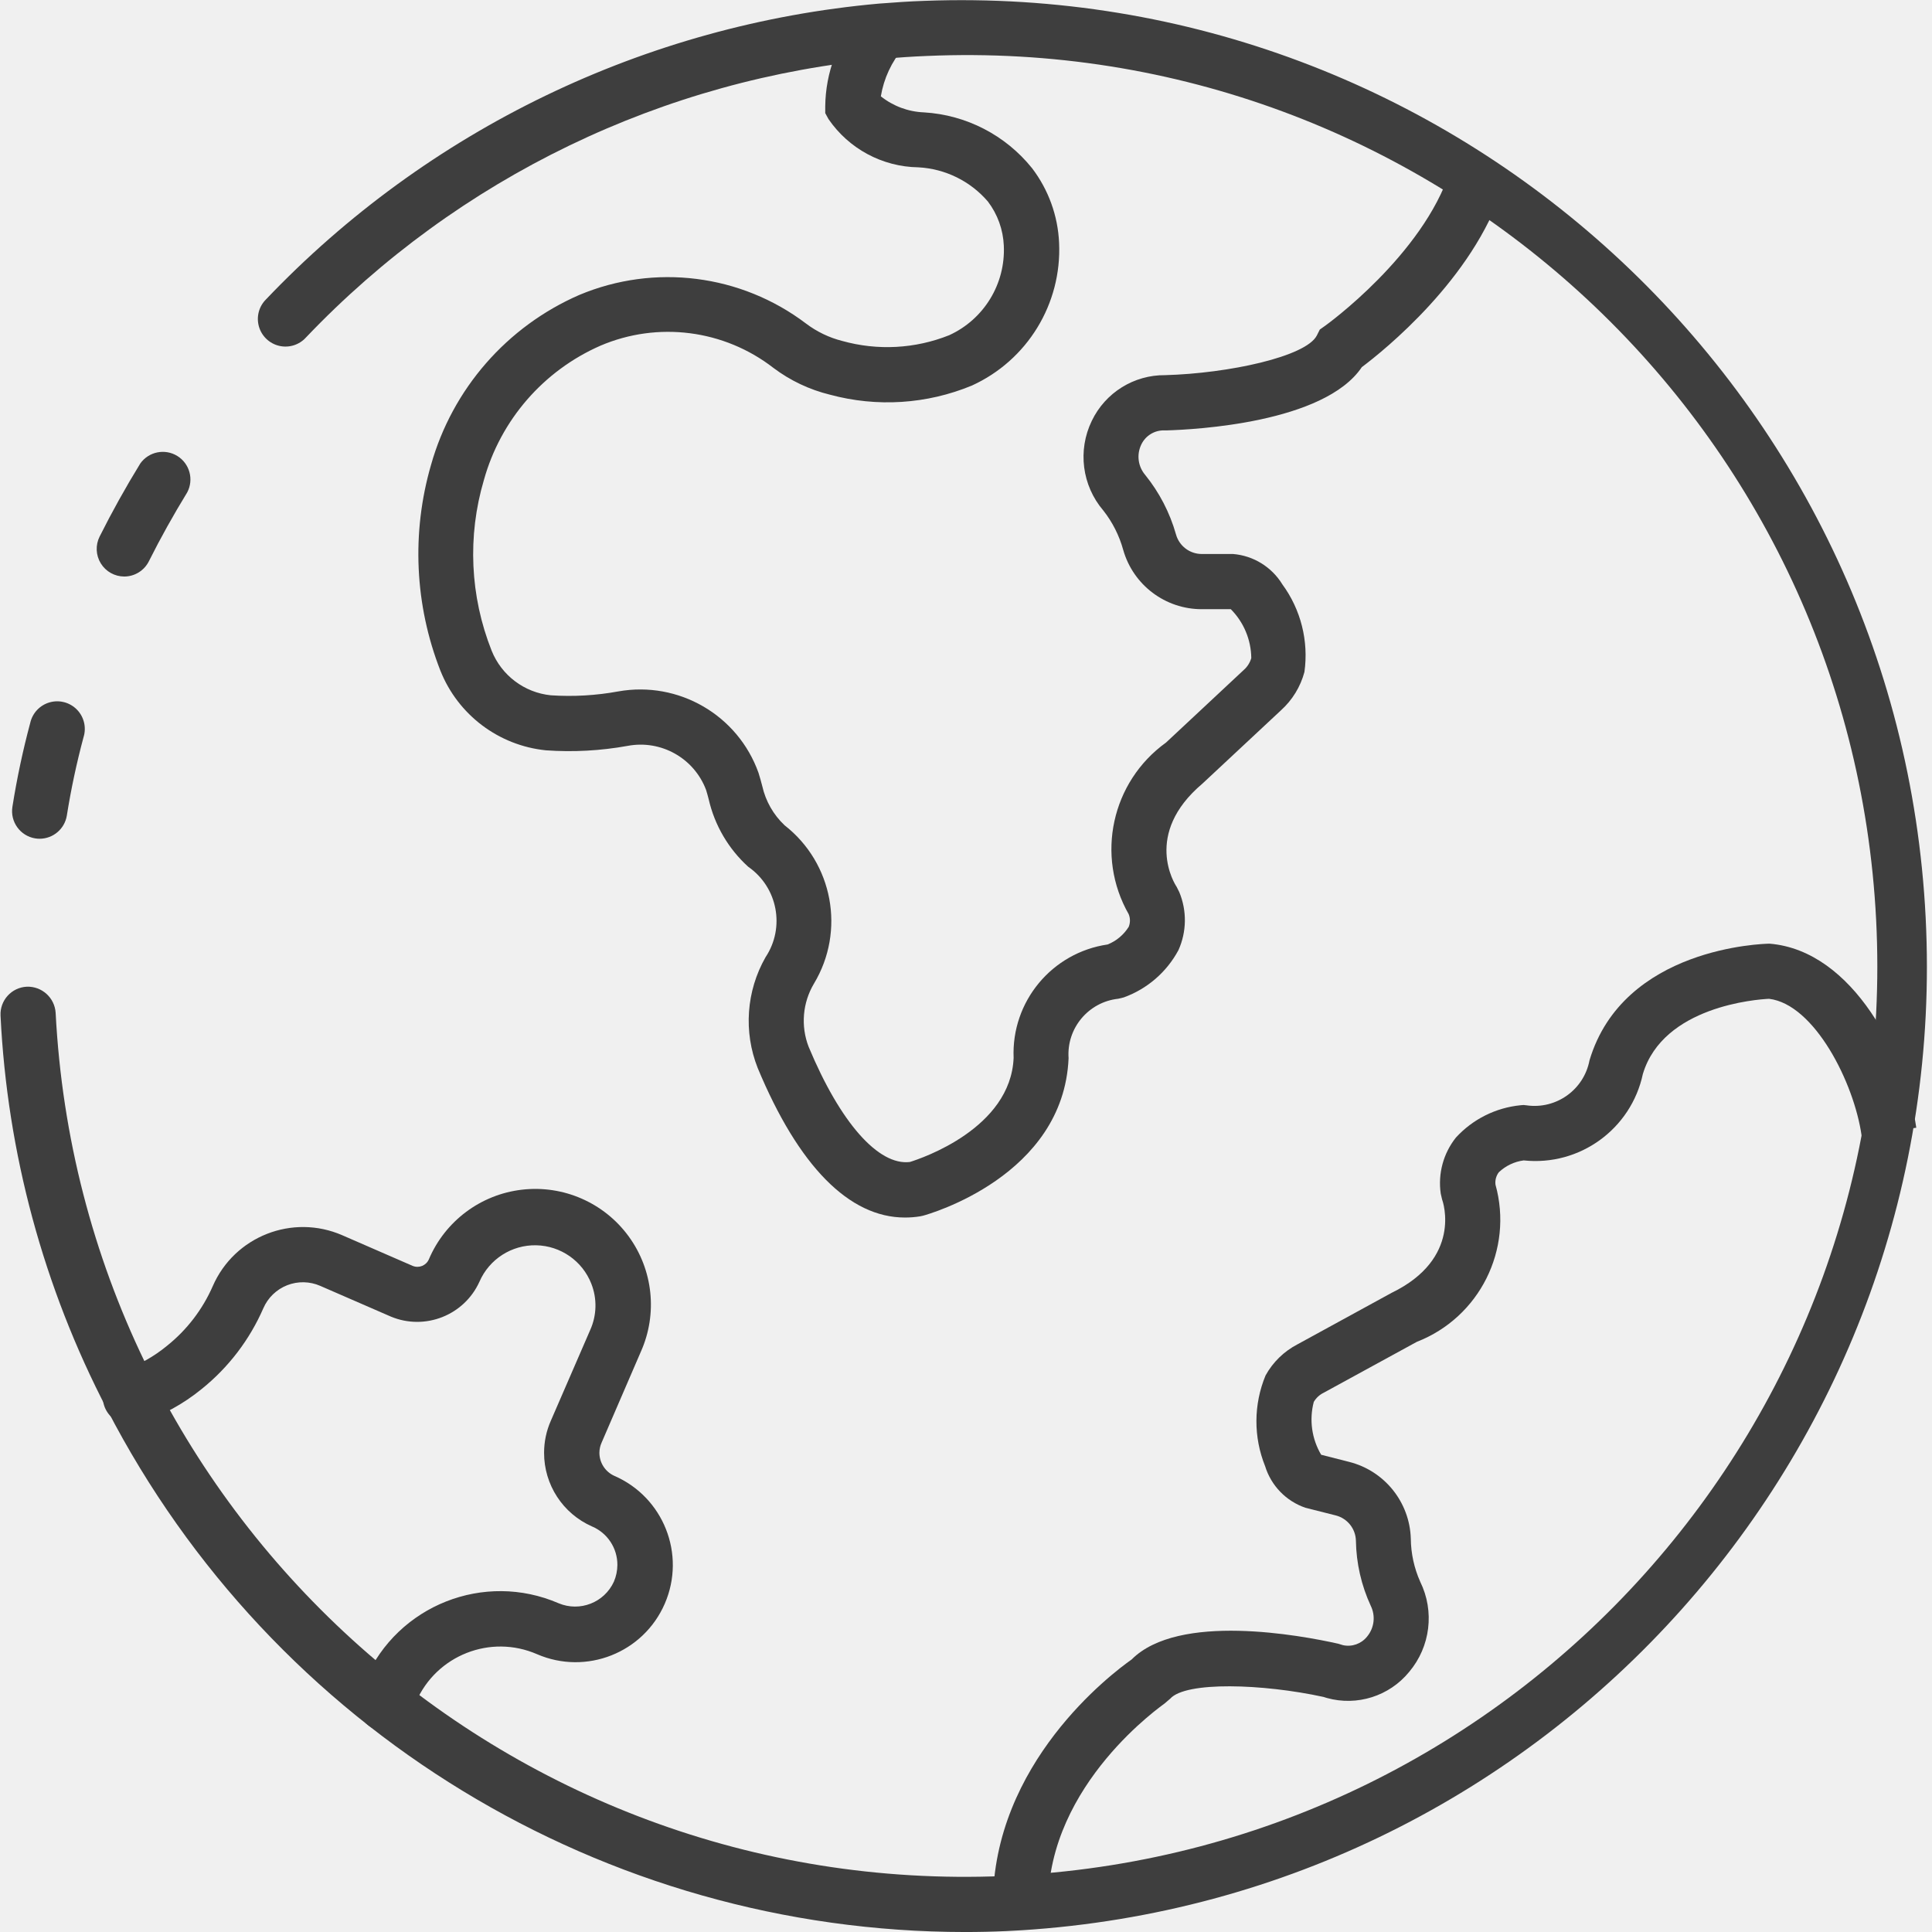
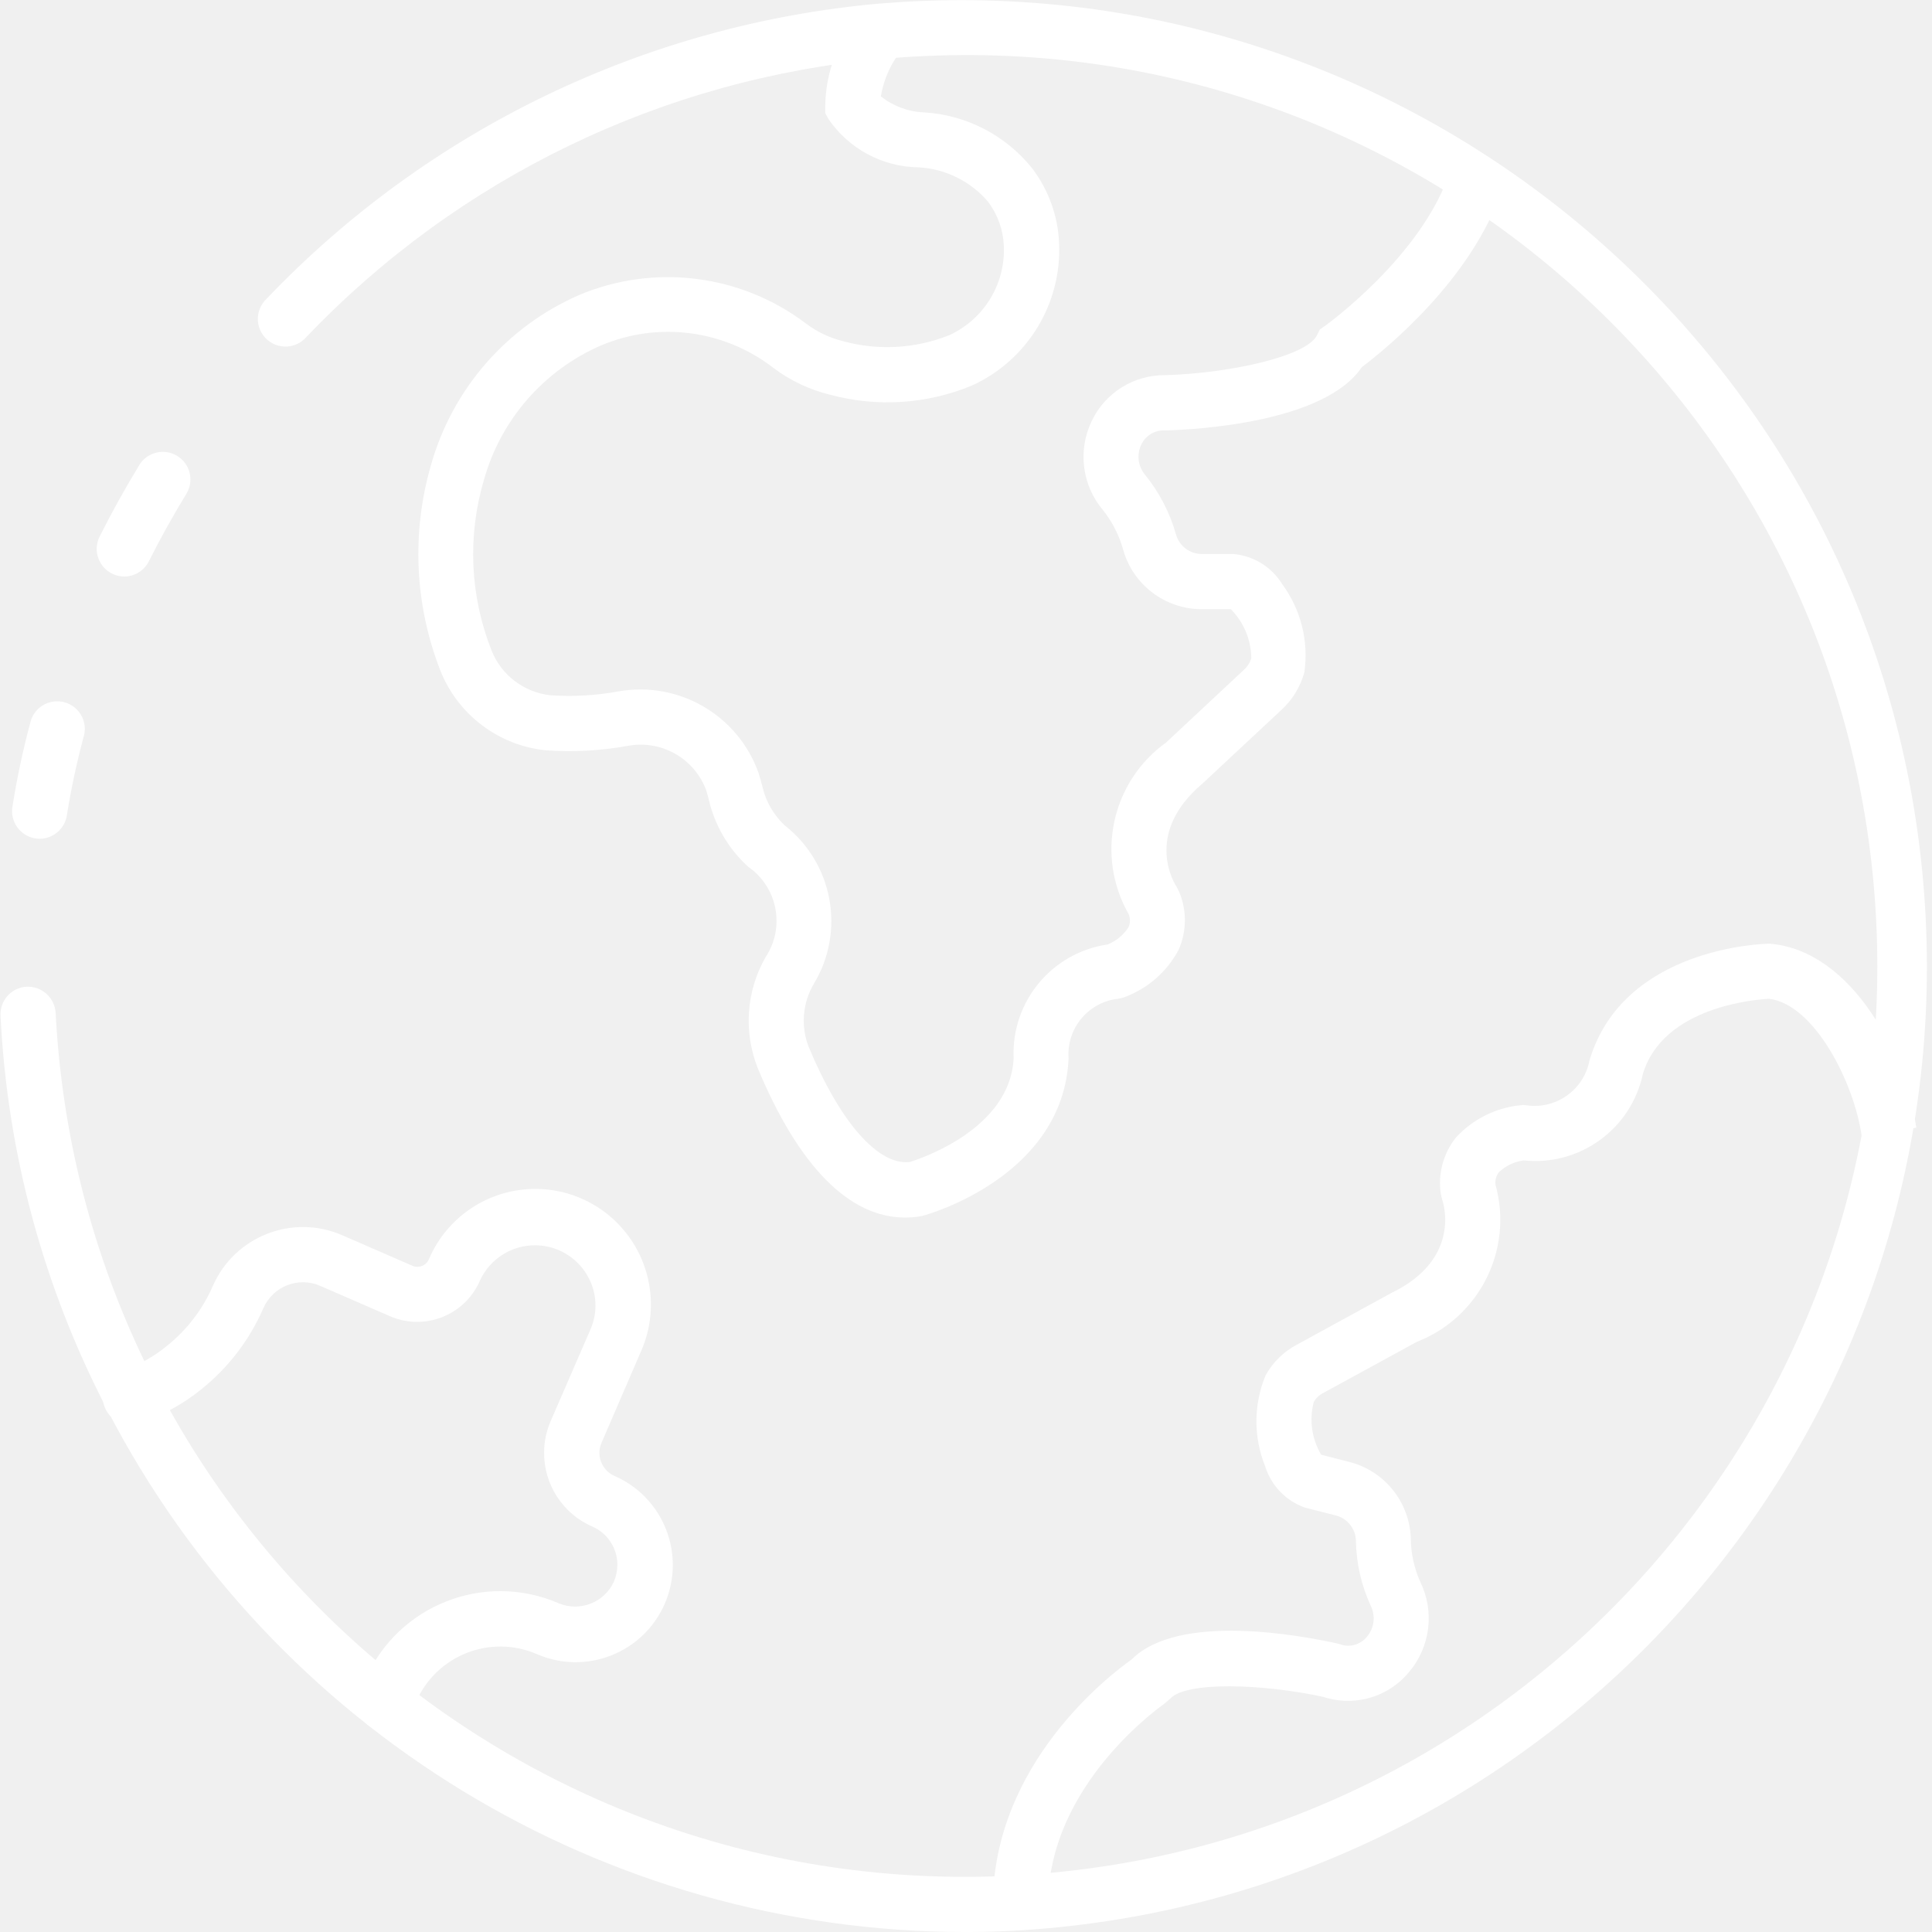
- <svg xmlns="http://www.w3.org/2000/svg" width="65" height="65" viewBox="0 0 65 65">
+ <svg xmlns="http://www.w3.org/2000/svg" color="white" width="65" height="65" viewBox="0 0 65 65">
  <defs>
    <clipPath id="clip-path">
      <path id="Rectangle_3428" d="M0 0H65V65H0z" class="cls-1" transform="translate(-11674 -13151)" />
    </clipPath>
-     <style> .cls-1{fill:#3e3e3e} </style>
+     <style> .cls-1{fill:#fff} </style>
  </defs>
  <g id="distributor" clip-path="url(#clip-path)" transform="translate(11674 13151)">
    <g id="_004-global" transform="translate(-11675.882 -13152.859)">
      <path id="Path_4471" d="M6.063 21.256a.929.929 0 0 1-.83-1.344c.414-.826.874-1.654 1.368-2.458a.929.929 0 0 1 1.579.972c-.464.759-.9 1.538-1.289 2.316a.929.929 0 0 1-.828.514z" class="cls-1" />
      <path id="Path_4472" d="M34.354 66.86A32.516 32.516 0 0 1 5.479 49.27 32.081 32.081 0 0 1 1.9 36.03a.929.929 0 0 1 .881-.974.939.939 0 0 1 .973.881 30.646 30.646 0 0 0 31.894 29.039l.518-.028a30.643 30.643 0 0 0-3.1-61.206c-.494.019-.983.055-1.464.093a30.614 30.614 0 0 0-19.427 9.379.929.929 0 1 1-1.344-1.282 32.474 32.474 0 0 1 20.618-9.951c.517-.039 1.03-.077 1.543-.093A32.5 32.5 0 0 1 36.267 66.8l-.534.029c-.457.021-.919.031-1.379.031z" class="cls-1" />
      <path id="Path_4473" d="M3.214 30.078a.888.888 0 0 1-.148-.012A.929.929 0 0 1 2.3 29a27.445 27.445 0 0 1 .6-2.823.929.929 0 1 1 1.792.485A25.8 25.8 0 0 0 4.13 29.3a.929.929 0 0 1-.916.778z" class="cls-1" />
      <path id="Path_4474" d="M32.327 42.822c-1.874 0-3.578-1.725-4.954-5.033a4.318 4.318 0 0 1 .264-3.724 2.213 2.213 0 0 0-.582-3.044 4.39 4.39 0 0 1-1.331-2.275c-.028-.118-.059-.215-.088-.313A2.353 2.353 0 0 0 23 26.953a11.05 11.05 0 0 1-2.752.15 4.287 4.287 0 0 1-3.548-2.676 10.76 10.76 0 0 1-.317-6.926 8.857 8.857 0 0 1 4.99-5.719 7.7 7.7 0 0 1 7.627.963 3.4 3.4 0 0 0 1.217.585 5.621 5.621 0 0 0 3.6-.193 3.151 3.151 0 0 0 1.837-3.011 2.638 2.638 0 0 0-.535-1.486 3.316 3.316 0 0 0-2.339-1.151 3.732 3.732 0 0 1-3.025-1.624l-.109-.2v-.23a4.873 4.873 0 0 1 1.161-3.1l1.467 1.138a3.343 3.343 0 0 0-.757 1.627 2.48 2.48 0 0 0 1.449.54 5.05 5.05 0 0 1 3.64 1.88 4.468 4.468 0 0 1 .908 2.512 5.022 5.022 0 0 1-2.936 4.8 7.417 7.417 0 0 1-4.774.306 5.218 5.218 0 0 1-1.9-.9 5.787 5.787 0 0 0-5.82-.749 6.982 6.982 0 0 0-3.922 4.52 8.792 8.792 0 0 0 .259 5.738 2.409 2.409 0 0 0 1.993 1.505 9.193 9.193 0 0 0 2.271-.131 4.224 4.224 0 0 1 4.715 2.737c.053.171.093.311.128.451a2.591 2.591 0 0 0 .75 1.316 4.086 4.086 0 0 1 .988 5.328 2.437 2.437 0 0 0-.18 2.121c1.069 2.569 2.357 4.008 3.408 3.879.4-.124 3.388-1.13 3.49-3.5a3.7 3.7 0 0 1 3.164-3.818 1.492 1.492 0 0 0 .708-.593.564.564 0 0 0 0-.425 4.415 4.415 0 0 1 1.257-5.776l2.613-2.441a.842.842 0 0 0 .254-.4 2.371 2.371 0 0 0-.689-1.645h-.974a2.746 2.746 0 0 1-2.646-1.995A3.753 3.753 0 0 0 39 19.033a2.777 2.777 0 0 1-.386-3.015 2.709 2.709 0 0 1 2.471-1.537c2.136-.06 4.736-.623 5.1-1.334l.1-.2.186-.132c.033-.023 3.284-2.365 4.2-5.212l1.764.572c-.994 3.07-3.993 5.479-4.736 6.036-1.268 1.885-5.65 2.1-6.543 2.128h-.1a.836.836 0 0 0-.777.477.944.944 0 0 0 .131 1.021 5.614 5.614 0 0 1 1.036 2 .9.9 0 0 0 .864.661h1.059a2.151 2.151 0 0 1 1.656 1.021 4.038 4.038 0 0 1 .743 2.949 2.667 2.667 0 0 1-.787 1.287l-2.643 2.467c-2.015 1.7-.921 3.4-.873 3.467l.093.186a2.461 2.461 0 0 1-.028 1.95 3.4 3.4 0 0 1-1.84 1.591l-.186.045a1.879 1.879 0 0 0-1.671 2c-.167 3.965-4.706 5.25-4.9 5.3l-.093.02a3.132 3.132 0 0 1-.513.041z" class="cls-1" />
      <path id="Path_4475" d="M37.144 65.931h-1.857c0-4.746 3.982-7.758 4.667-8.24 1.579-1.585 5.7-.811 6.949-.531l.162.049a.813.813 0 0 0 .809-.286.958.958 0 0 0 .126-1.037 5.431 5.431 0 0 1-.5-2.192.9.9 0 0 0-.679-.85l-1.021-.258a2.147 2.147 0 0 1-1.355-1.4 4.032 4.032 0 0 1 .014-3.049 2.581 2.581 0 0 1 1.079-1.051l3.162-1.73c2.376-1.151 1.734-3.058 1.7-3.139l-.046-.2a2.459 2.459 0 0 1 .511-1.886 3.4 3.4 0 0 1 2.176-1.087l.1-.008.1.011a1.883 1.883 0 0 0 2.118-1.514c1.138-3.807 5.856-3.922 6.056-3.925 2.829.23 4.6 3.831 4.938 6.193l-1.84.262c-.252-1.772-1.584-4.416-3.114-4.6-.415.02-3.561.249-4.245 2.53a3.7 3.7 0 0 1-4.011 2.907 1.5 1.5 0 0 0-.836.4.574.574 0 0 0-.111.417 4.407 4.407 0 0 1-2.647 5.287l-3.136 1.714a.78.78 0 0 0-.331.308 2.331 2.331 0 0 0 .249 1.777l.943.24a2.749 2.749 0 0 1 2.073 2.586 3.644 3.644 0 0 0 .317 1.447 2.794 2.794 0 0 1-.371 3.031 2.656 2.656 0 0 1-2.77.879l-.113-.035c-2.043-.445-4.638-.529-5.159.06l-.186.159c-.027.03-3.921 2.687-3.921 6.761z" class="cls-1" />
      <path id="Path_4476" d="M14.838 60.1a.918.918 0 0 1-.363-.075.929.929 0 0 1-.49-1.217l.186-.437a4.95 4.95 0 0 1 6.507-2.571 1.435 1.435 0 0 0 1.857-.726 1.45 1.45 0 0 0 .118-.566 1.4 1.4 0 0 0-.851-1.292 2.7 2.7 0 0 1-1.615-2.478 2.661 2.661 0 0 1 .227-1.079l1.327-3.059a2 2 0 0 0 .036-1.549 2.036 2.036 0 0 0-3.763-.074 2.3 2.3 0 0 1-2.979 1.179l-2.377-1.034a1.452 1.452 0 0 0-1.916.751 7.15 7.15 0 0 1-2.075 2.718 6.56 6.56 0 0 1-2.074 1.14.929.929 0 1 1-.579-1.764 4.721 4.721 0 0 0 1.486-.829 5.276 5.276 0 0 0 1.54-2.008 3.311 3.311 0 0 1 4.36-1.711l2.366 1.03a.42.42 0 0 0 .545-.222 3.89 3.89 0 1 1 7.131 3.11L22.12 50.4a.836.836 0 0 0-.072.338.853.853 0 0 0 .5.774 3.268 3.268 0 0 1-2.6 6 3.092 3.092 0 0 0-4.066 1.6l-.186.431a.929.929 0 0 1-.858.557z" class="cls-1" />
    </g>
  </g>
</svg>
